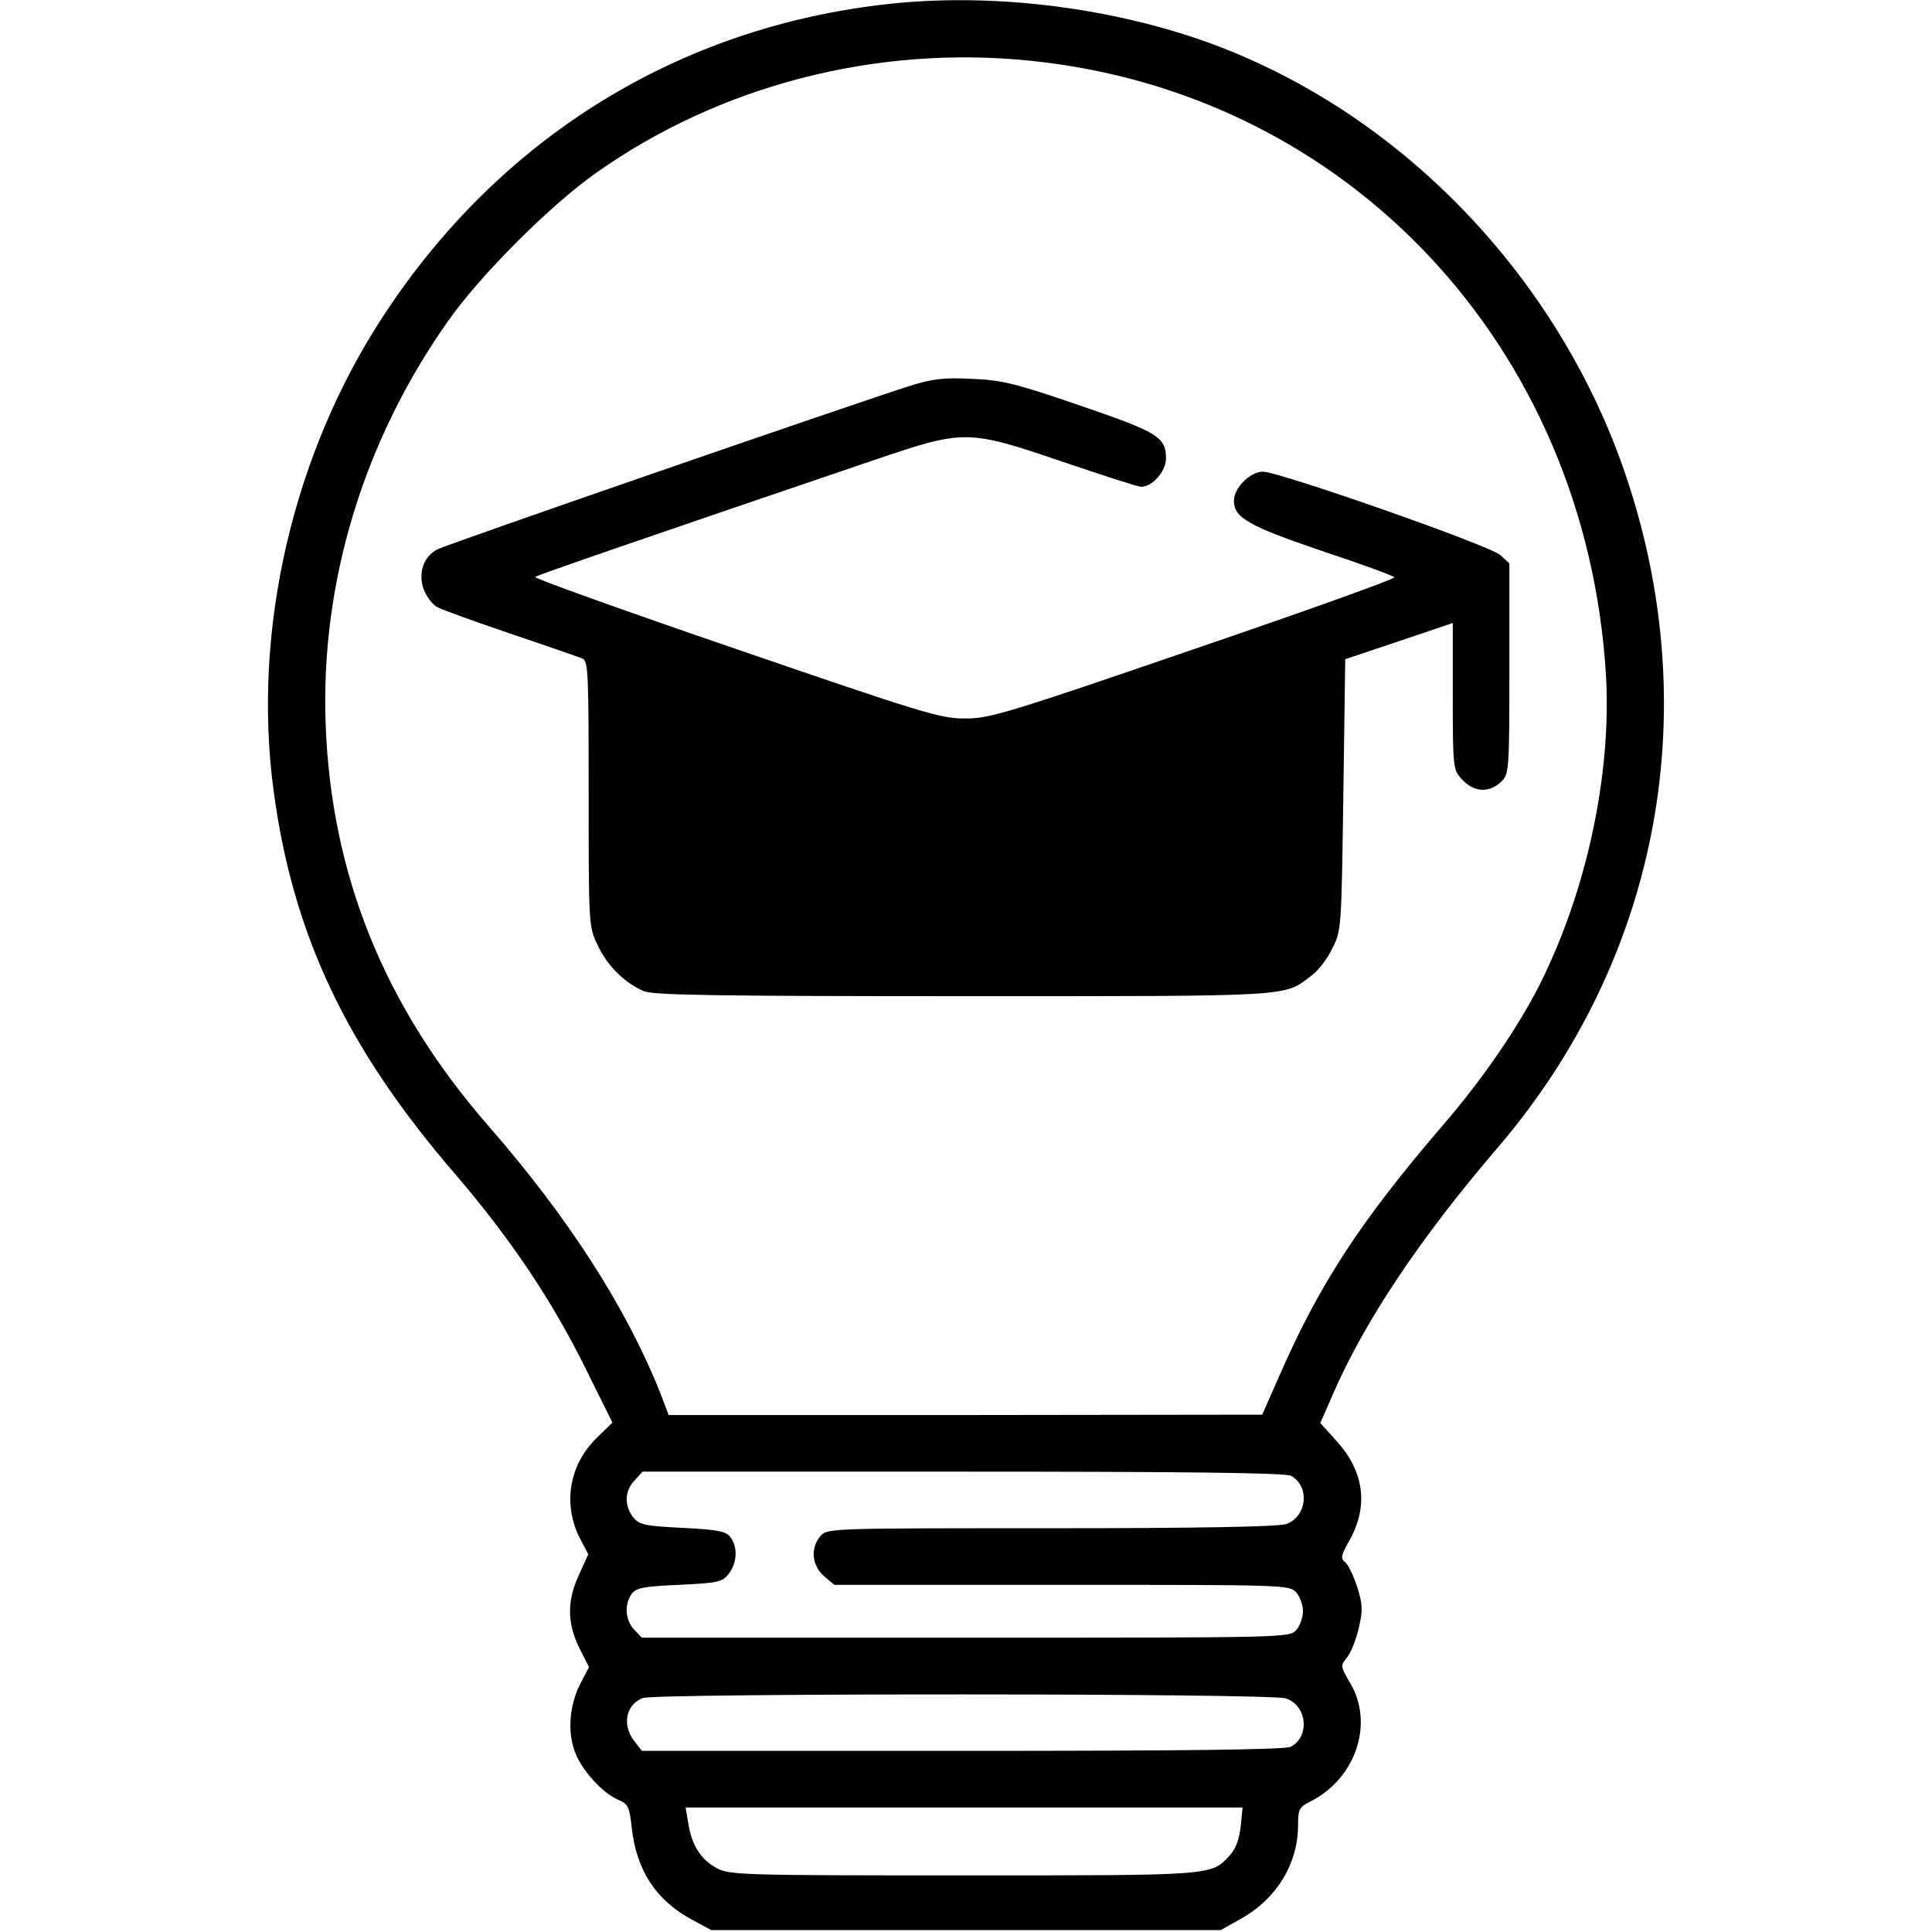
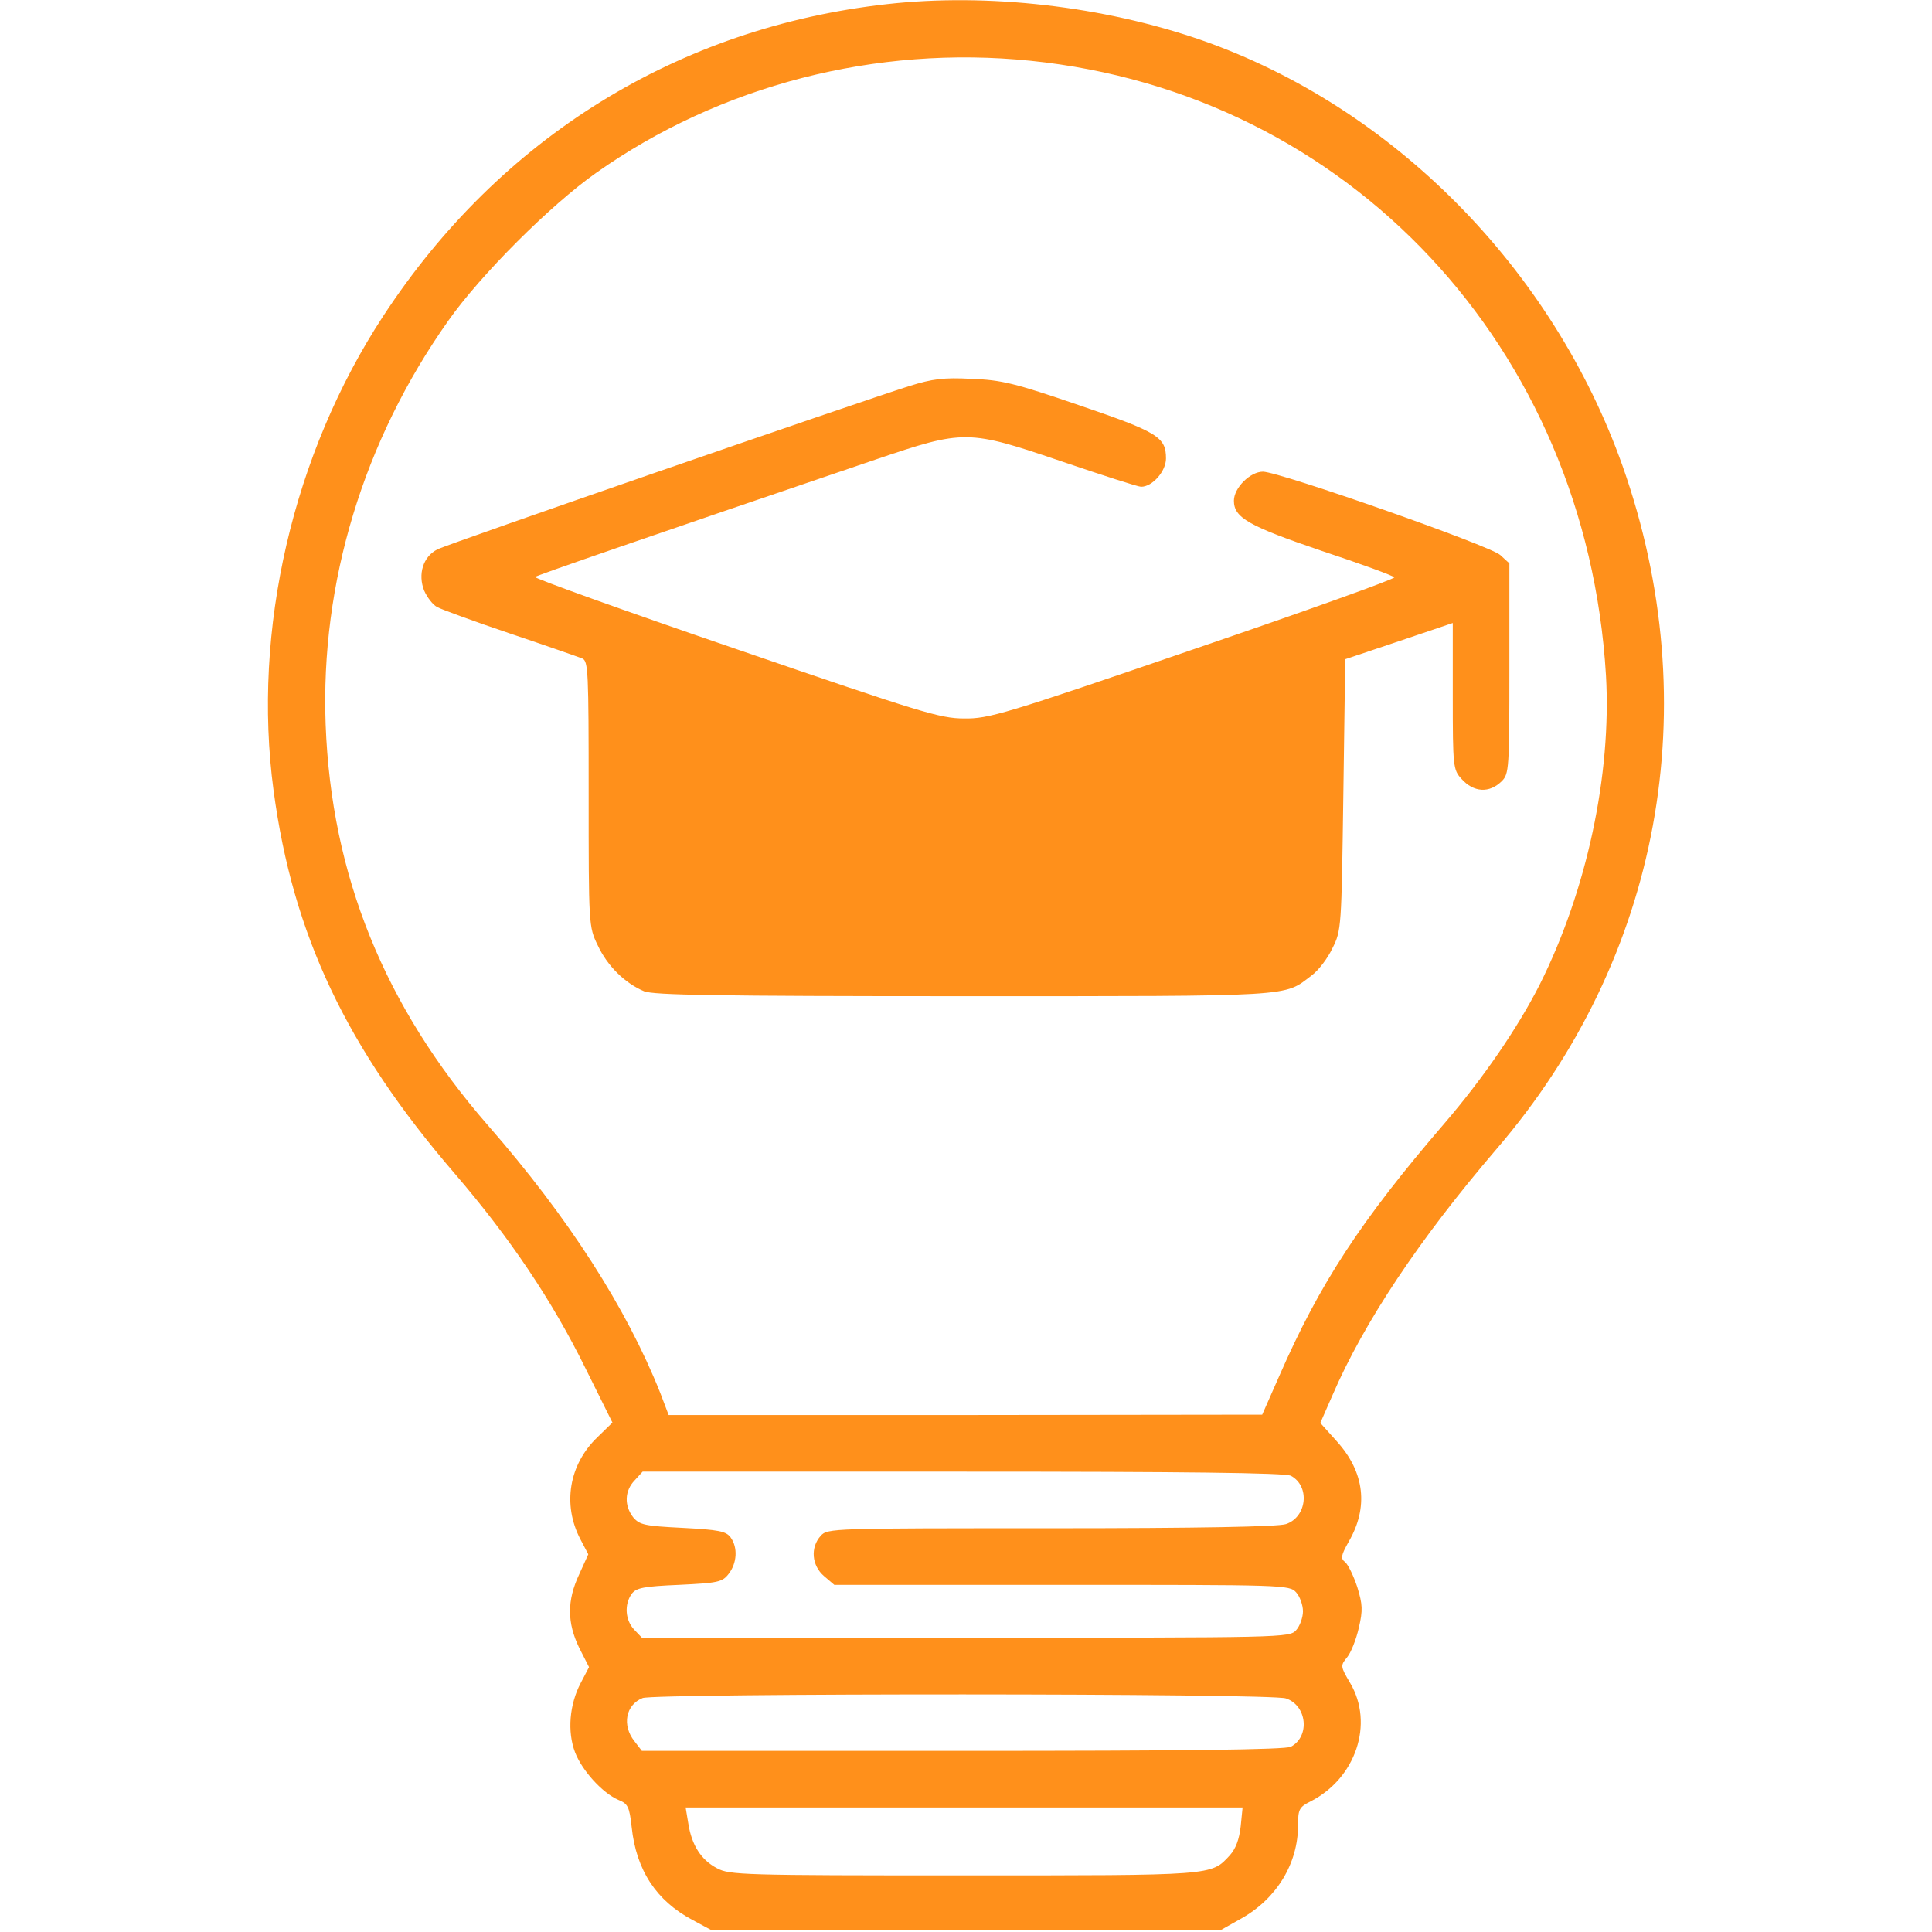
<svg xmlns="http://www.w3.org/2000/svg" version="1.0" width="512pt" height="512pt" viewBox="0 0 512 512" preserveAspectRatio="xMidYMid meet">
  <g transform="translate(0,512) scale(0.1,-0.1)" fill="#000000" stroke="none">
-     <path d="M2350 5109 c-554 -62 -1025 -354 -1334 -826 -240 -366 -348 -833 -291 -1258 51 -382 193 -682 480 -1015 146 -170 258 -336 347 -517 l71 -143 -40 -39 c-75 -72 -93 -178 -45 -270 l21 -40 -24 -53 c-33 -70 -32 -129 0 -195 l26 -51 -22 -42 c-30 -57 -36 -129 -15 -184 19 -49 73 -108 115 -126 25 -10 29 -18 35 -72 12 -114 65 -195 161 -246 l50 -27 675 0 675 0 55 31 c94 53 150 146 150 247 0 42 3 48 33 63 120 61 169 206 105 314 -26 44 -26 46 -8 68 10 12 24 47 31 78 11 47 10 62 -4 108 -10 30 -24 59 -32 66 -13 10 -11 18 9 54 53 91 43 184 -31 266 l-44 49 32 73 c84 195 232 416 435 653 435 506 558 1175 334 1810 -186 524 -609 952 -1117 1129 -260 90 -566 125 -833 95z m381 -150 c843 -86 1473 -760 1525 -1629 15 -263 -51 -571 -176 -820 -58 -114 -149 -247 -252 -367 -222 -258 -331 -425 -438 -670 l-45 -102 -786 -1 -787 0 -22 58 c-90 226 -243 465 -458 711 -273 314 -414 661 -429 1061 -14 375 100 752 325 1070 86 122 270 306 392 392 328 232 742 339 1151 297z m690 -3750 c51 -27 43 -109 -13 -128 -21 -7 -230 -11 -623 -11 -580 0 -592 0 -610 -20 -28 -31 -24 -79 9 -107 l27 -23 603 0 c591 0 603 0 621 -20 10 -11 18 -34 18 -50 0 -16 -8 -39 -18 -50 -18 -20 -29 -20 -876 -20 l-858 0 -21 22 c-23 25 -26 66 -6 94 12 16 31 20 126 24 102 5 114 7 131 29 22 28 25 70 5 97 -12 16 -31 20 -127 25 -101 5 -114 8 -131 28 -24 31 -23 70 4 98 l21 23 849 0 c580 0 856 -3 869 -11z m-13 -590 c56 -19 64 -101 13 -128 -13 -8 -290 -11 -870 -11 l-850 0 -20 26 c-33 42 -23 96 22 114 33 13 1667 13 1705 -1z m-120 -339 c-4 -35 -13 -59 -29 -77 -50 -54 -39 -53 -706 -53 -584 0 -620 1 -653 19 -42 22 -67 61 -76 119 l-7 42 738 0 738 0 -5 -50z" />
-     <path d="M2410 4097 c-139 -44 -1225 -419 -1251 -433 -38 -19 -52 -66 -35 -109 8 -18 23 -38 35 -44 11 -6 98 -38 193 -70 95 -32 181 -62 191 -66 16 -7 17 -33 17 -359 0 -347 0 -352 24 -401 25 -54 71 -100 123 -122 26 -10 186 -13 848 -13 886 0 846 -2 921 55 18 13 43 46 55 72 24 47 24 55 29 407 l5 359 143 48 142 48 0 -194 c0 -187 1 -195 23 -219 32 -36 74 -39 107 -6 19 19 20 33 20 298 l0 279 -24 22 c-27 25 -583 220 -629 221 -34 0 -77 -43 -77 -77 0 -45 39 -67 233 -133 103 -34 190 -66 192 -70 3 -4 -237 -90 -533 -191 -501 -172 -542 -184 -607 -183 -64 0 -115 16 -607 185 -295 101 -534 187 -530 190 6 5 287 102 902 311 236 80 244 80 497 -6 106 -36 199 -66 207 -66 30 0 66 41 66 75 0 57 -22 70 -230 141 -172 59 -206 67 -285 70 -74 4 -104 0 -165 -19z" />
+     <path d="M2350 5109 c-554 -62 -1025 -354 -1334 -826 -240 -366 -348 -833 -291 -1258 51 -382 193 -682 480 -1015 146 -170 258 -336 347 -517 l71 -143 -40 -39 c-75 -72 -93 -178 -45 -270 l21 -40 -24 -53 c-33 -70 -32 -129 0 -195 l26 -51 -22 -42 c-30 -57 -36 -129 -15 -184 19 -49 73 -108 115 -126 25 -10 29 -18 35 -72 12 -114 65 -195 161 -246 l50 -27 675 0 675 0 55 31 c94 53 150 146 150 247 0 42 3 48 33 63 120 61 169 206 105 314 -26 44 -26 46 -8 68 10 12 24 47 31 78 11 47 10 62 -4 108 -10 30 -24 59 -32 66 -13 10 -11 18 9 54 53 91 43 184 -31 266 l-44 49 32 73 c84 195 232 416 435 653 435 506 558 1175 334 1810 -186 524 -609 952 -1117 1129 -260 90 -566 125 -833 95z m381 -150 c843 -86 1473 -760 1525 -1629 15 -263 -51 -571 -176 -820 -58 -114 -149 -247 -252 -367 -222 -258 -331 -425 -438 -670 l-45 -102 -786 -1 -787 0 -22 58 c-90 226 -243 465 -458 711 -273 314 -414 661 -429 1061 -14 375 100 752 325 1070 86 122 270 306 392 392 328 232 742 339 1151 297z m690 -3750 c51 -27 43 -109 -13 -128 -21 -7 -230 -11 -623 -11 -580 0 -592 0 -610 -20 -28 -31 -24 -79 9 -107 l27 -23 603 0 c591 0 603 0 621 -20 10 -11 18 -34 18 -50 0 -16 -8 -39 -18 -50 -18 -20 -29 -20 -876 -20 l-858 0 -21 22 c-23 25 -26 66 -6 94 12 16 31 20 126 24 102 5 114 7 131 29 22 28 25 70 5 97 -12 16 -31 20 -127 25 -101 5 -114 8 -131 28 -24 31 -23 70 4 98 l21 23 849 0 c580 0 856 -3 869 -11z m-13 -590 c56 -19 64 -101 13 -128 -13 -8 -290 -11 -870 -11 l-850 0 -20 26 c-33 42 -23 96 22 114 33 13 1667 13 1705 -1z m-120 -339 c-4 -35 -13 -59 -29 -77 -50 -54 -39 -53 -706 -53 -584 0 -620 1 -653 19 -42 22 -67 61 -76 119 l-7 42 738 0 738 0 -5 -50z" fill="#ff901b" />
+     <path d="M2410 4097 c-139 -44 -1225 -419 -1251 -433 -38 -19 -52 -66 -35 -109 8 -18 23 -38 35 -44 11 -6 98 -38 193 -70 95 -32 181 -62 191 -66 16 -7 17 -33 17 -359 0 -347 0 -352 24 -401 25 -54 71 -100 123 -122 26 -10 186 -13 848 -13 886 0 846 -2 921 55 18 13 43 46 55 72 24 47 24 55 29 407 l5 359 143 48 142 48 0 -194 c0 -187 1 -195 23 -219 32 -36 74 -39 107 -6 19 19 20 33 20 298 l0 279 -24 22 c-27 25 -583 220 -629 221 -34 0 -77 -43 -77 -77 0 -45 39 -67 233 -133 103 -34 190 -66 192 -70 3 -4 -237 -90 -533 -191 -501 -172 -542 -184 -607 -183 -64 0 -115 16 -607 185 -295 101 -534 187 -530 190 6 5 287 102 902 311 236 80 244 80 497 -6 106 -36 199 -66 207 -66 30 0 66 41 66 75 0 57 -22 70 -230 141 -172 59 -206 67 -285 70 -74 4 -104 0 -165 -19z" fill="#ff901b" />
  </g>
</svg>
